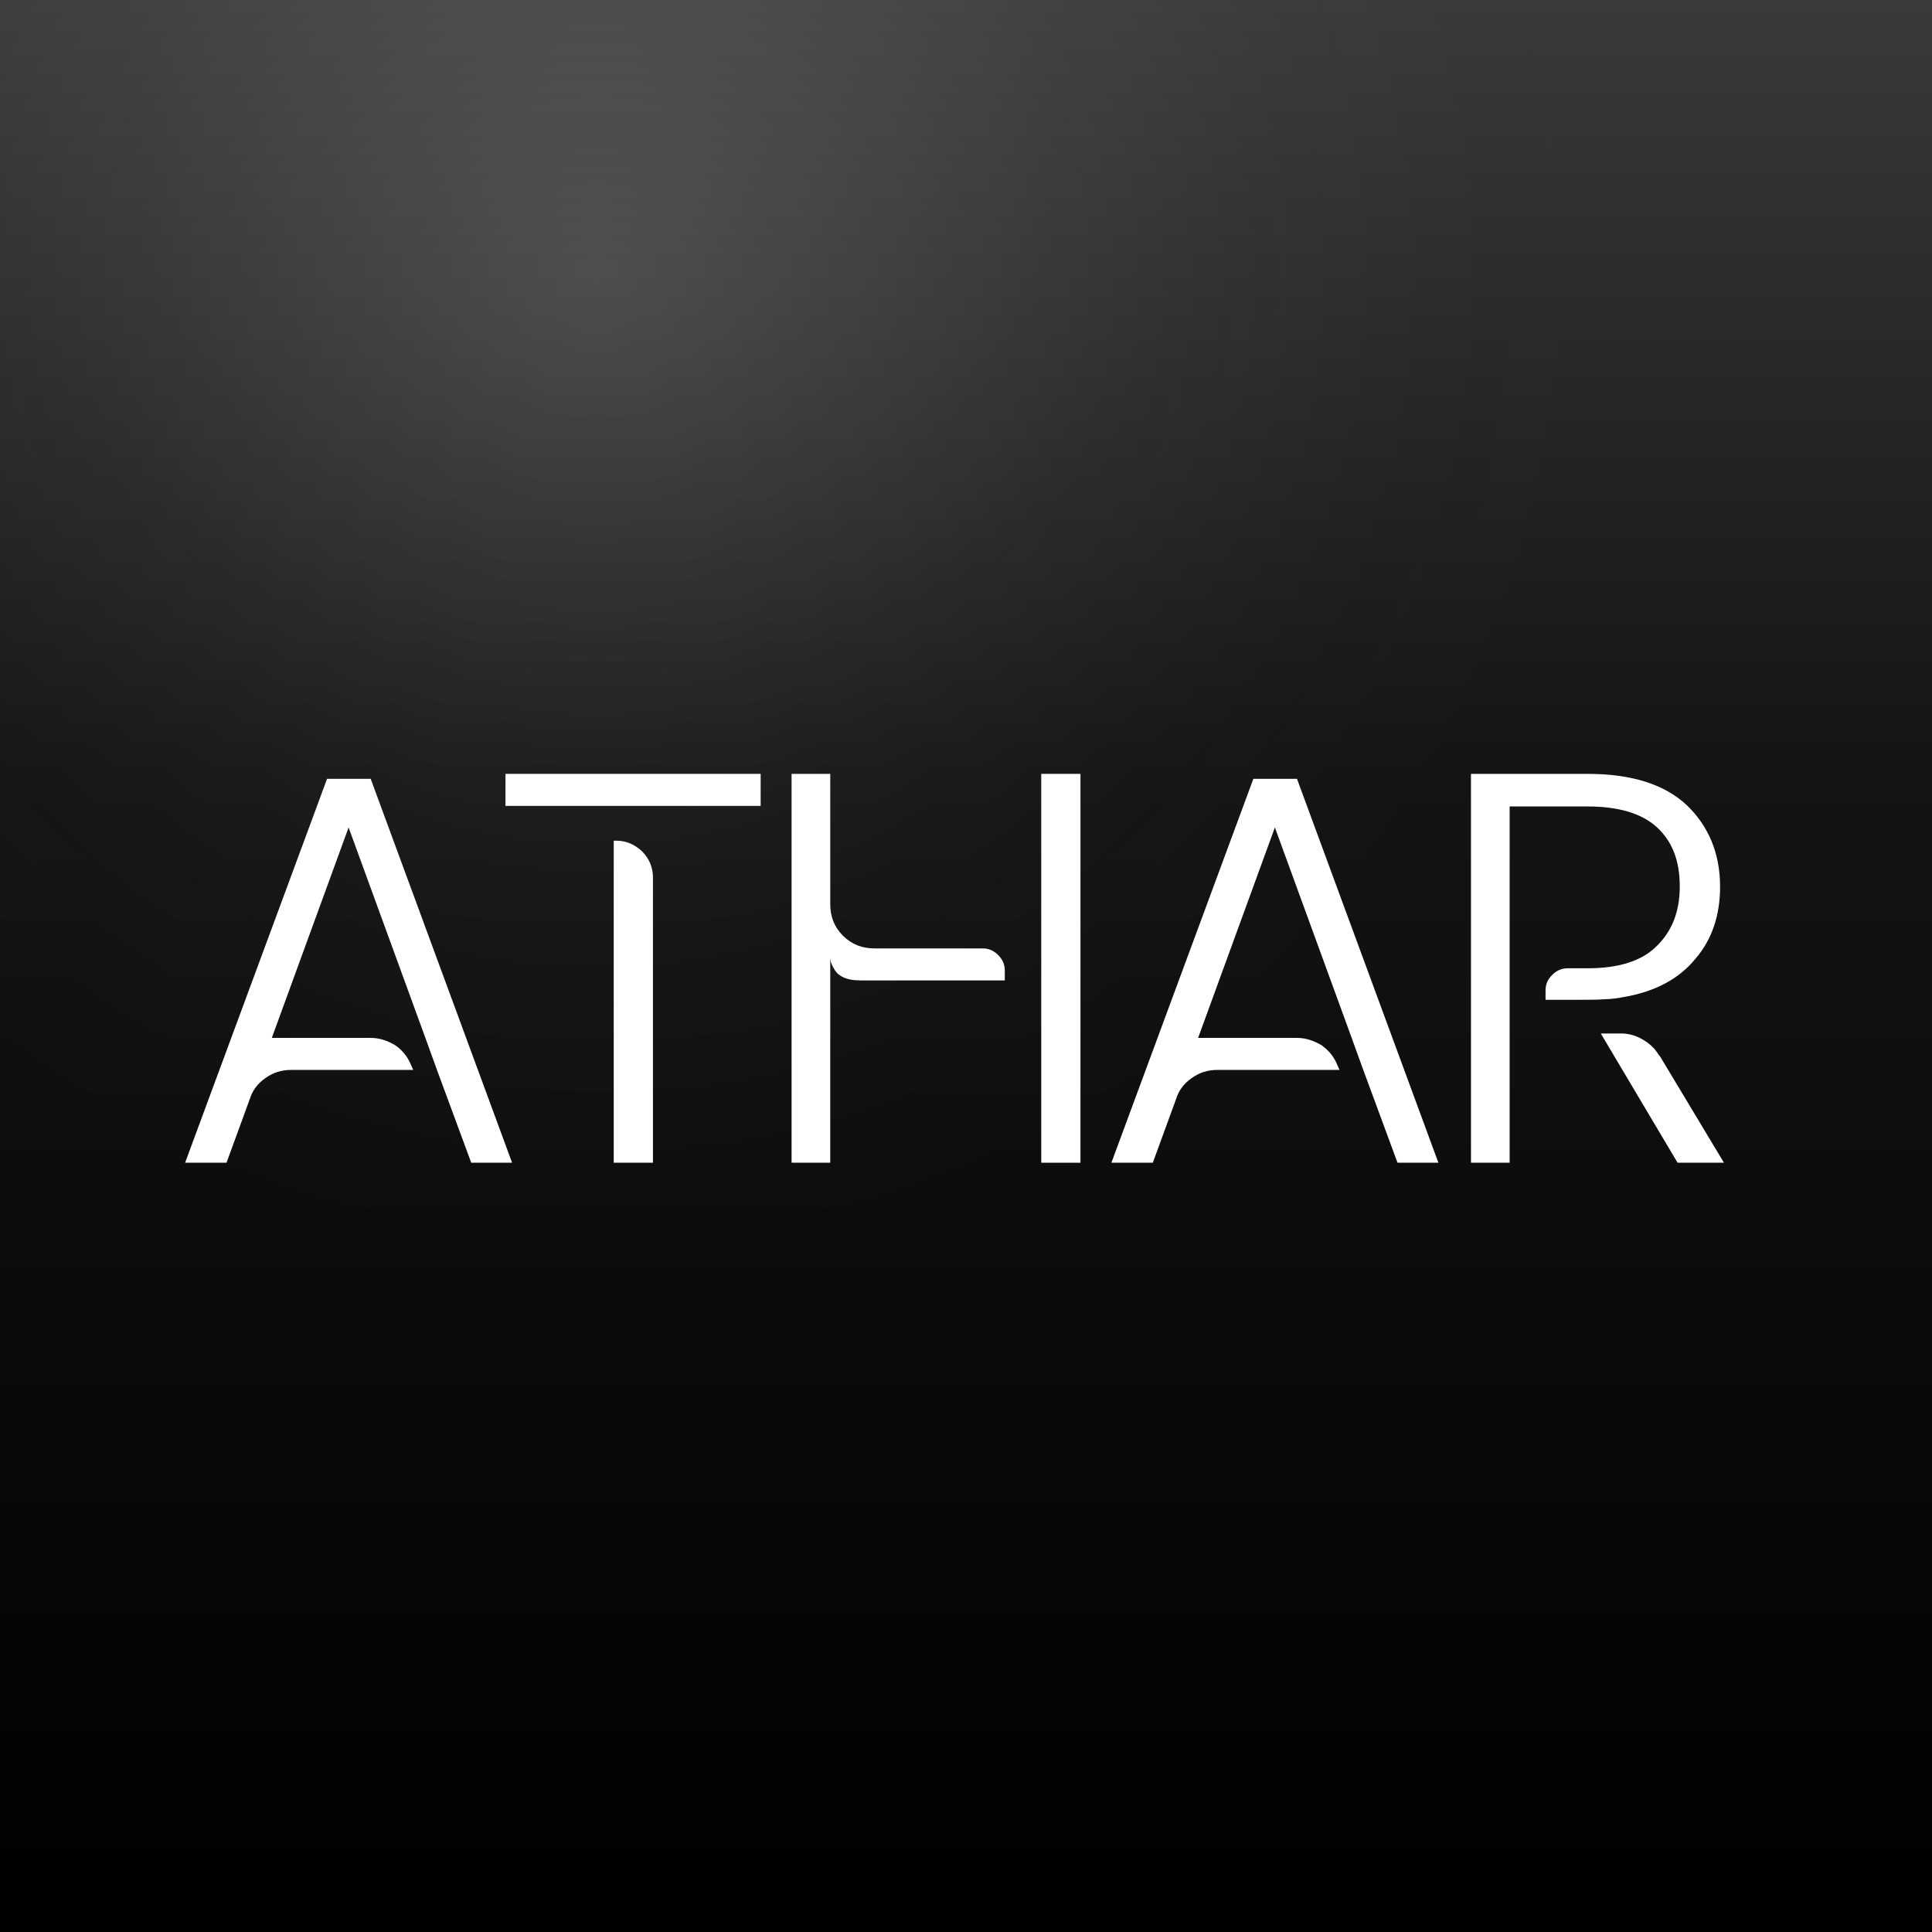
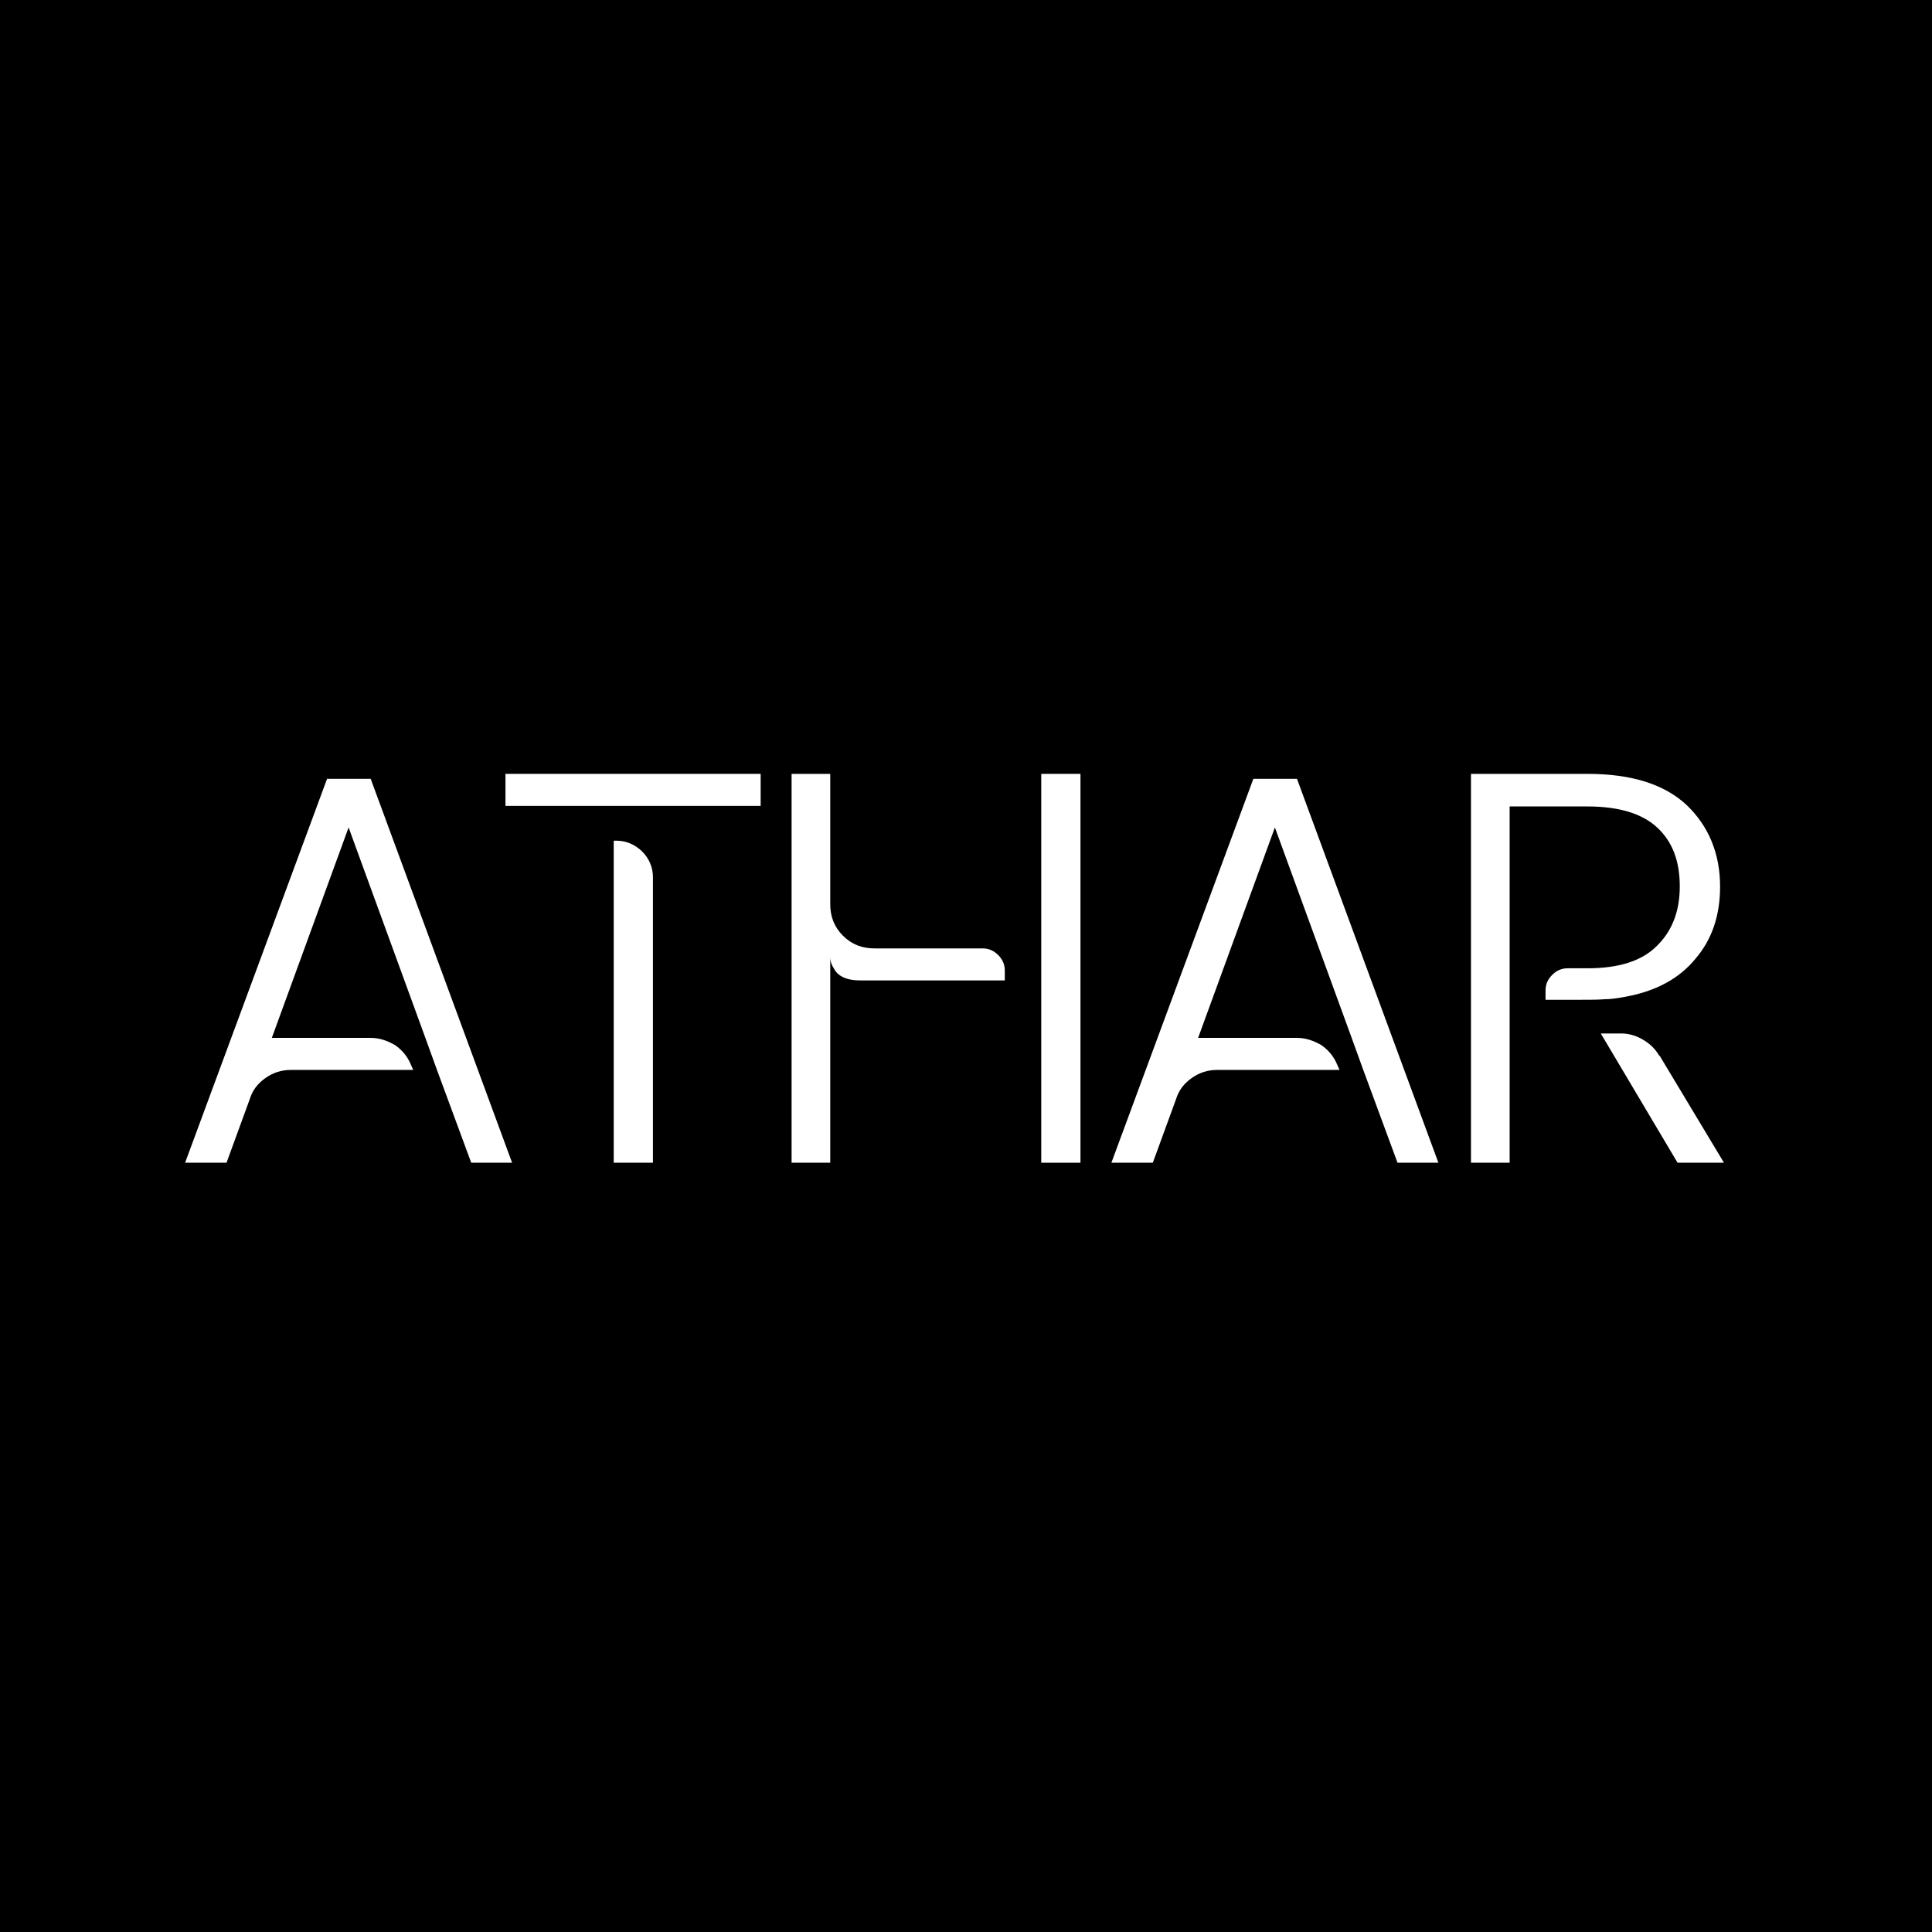
<svg xmlns="http://www.w3.org/2000/svg" viewBox="0 0 842 842" width="842" height="842" role="img" aria-label="ATHAR">
-   <defs>
-     <linearGradient id="athar-pwa-bg" x1="421" y1="0" x2="421" y2="842" gradientUnits="userSpaceOnUse">
-       <stop offset="0%" stop-color="#3a3a3a" />
-       <stop offset="40%" stop-color="#141414" />
-       <stop offset="100%" stop-color="#000000" />
-     </linearGradient>
-     <radialGradient id="athar-pwa-shine" cx="260" cy="120" r="470" gradientUnits="userSpaceOnUse">
-       <stop offset="0%" stop-color="#ffffff" stop-opacity="0.16" />
-       <stop offset="45%" stop-color="#ffffff" stop-opacity="0.05" />
-       <stop offset="100%" stop-color="#000000" stop-opacity="0" />
-     </radialGradient>
-   </defs>
-   <rect width="842" height="842" fill="url(#athar-pwa-bg)" />
-   <rect width="842" height="842" fill="url(#athar-pwa-shine)" />
+   <rect width="842" height="842" fill="#000000" />
  <svg x="78" y="336" width="686" height="170" viewBox="174 298 686 170" overflow="visible">
    <g fill="#FFFFFF" transform="matrix(3.3434 0 0 3.3434 512 384)">
      <g transform="matrix(1 0 0 1 -78.984 0.324)">
        <path fill="#FFFFFF" transform="translate(-99.964, -92.2813)" d="M 121.276 117.301 L 102.844 67.261 L 97.156 67.261 L 78.652 117.301 L 84.052 117.301 L 87.076 109.021 C 87.436 107.869 88.084 107.005 89.092 106.285 C 90.1 105.565 91.18 105.205 92.476 105.205 L 108.388 105.205 L 108.1 104.557 C 107.668 103.477 106.948 102.613 106.012 101.965 C 105.004 101.389 103.996 101.029 102.844 101.029 L 89.956 101.029 L 99.964 73.597 L 109.972 101.029 L 111.484 105.205 L 115.948 117.301 Z" />
      </g>
      <g transform="matrix(1 0 0 1 -41.904 0)">
        <g transform="matrix(1 0 0 1 0.036 4.356)">
          <path fill="#FFFFFF" transform="translate(-100, -96.3133)" d="M 97.804 75.325 L 97.444 75.325 L 97.444 117.301 L 102.556 117.301 L 102.556 80.077 C 102.556 78.781 102.052 77.629 101.116 76.693 C 100.18 75.829 99.1 75.325 97.804 75.325 Z" />
        </g>
        <g transform="matrix(1 0 0 1 0 -23.256)">
          <path fill="#FFFFFF" transform="translate(-99.964, -68.7013)" d="M 116.596 66.613 L 83.332 66.613 L 83.332 70.789 L 116.596 70.789 Z" />
        </g>
      </g>
      <g transform="matrix(1 0 0 1 -2.412 0)">
        <g transform="matrix(1 0 0 1 16.272 0)">
          <path fill="#FFFFFF" transform="translate(-116.272, -91.9573)" d="M 118.828 66.613 L 113.716 66.613 L 113.716 117.301 L 118.828 117.301 Z" />
        </g>
        <g transform="matrix(1 0 0 1 -4.932 0)">
          <path fill="#FFFFFF" transform="translate(-95.068, -91.9573)" d="M 106.084 89.365 L 91.972 89.365 C 90.388 89.365 89.02 88.861 87.868 87.709 C 86.716 86.557 86.212 85.189 86.212 83.605 L 86.212 66.613 L 81.172 66.613 L 81.172 117.301 L 86.212 117.301 L 86.212 90.517 C 86.212 91.093 86.428 91.597 86.716 92.029 C 86.932 92.461 87.292 92.821 87.868 93.109 C 88.444 93.397 89.236 93.541 90.244 93.541 L 108.964 93.541 L 108.964 92.245 C 108.964 91.453 108.676 90.805 108.1 90.229 C 107.524 89.653 106.876 89.365 106.084 89.365 Z" />
        </g>
      </g>
      <g transform="matrix(1 0 0 1 41.76 0.324)">
        <path fill="#FFFFFF" transform="translate(-99.964, -92.2813)" d="M 121.276 117.301 L 102.844 67.261 L 97.156 67.261 L 78.652 117.301 L 84.052 117.301 L 87.076 109.021 C 87.436 107.869 88.084 107.005 89.092 106.285 C 90.1 105.565 91.18 105.205 92.476 105.205 L 108.388 105.205 L 108.1 104.557 C 107.668 103.477 106.948 102.613 106.012 101.965 C 105.004 101.389 103.996 101.029 102.844 101.029 L 89.956 101.029 L 99.964 73.597 L 109.972 101.029 L 111.484 105.205 L 115.948 117.301 Z" />
      </g>
      <g transform="matrix(1 0 0 1 83.808 0)">
        <g transform="matrix(1 0 0 1 8.46 16.92)">
          <path fill="#FFFFFF" transform="translate(-109.648, -108.8773)" d="M 117.676 117.301 L 109.324 103.405 L 109.18 103.261 C 108.676 102.397 107.956 101.749 107.092 101.245 C 106.228 100.741 105.292 100.453 104.284 100.453 L 101.62 100.453 L 111.628 117.301 Z" />
        </g>
        <g transform="matrix(1 0 0 1 -0.252 0)">
          <path fill="#FFFFFF" transform="translate(-100.936, -91.9573)" d="M 114.004 90.661 C 116.092 88.213 117.172 85.117 117.172 81.301 C 117.172 76.981 115.66 73.381 112.78 70.645 C 109.9 67.981 105.652 66.613 99.892 66.613 L 84.7 66.613 L 84.7 117.301 L 89.74 117.301 L 89.74 70.861 L 99.892 70.861 C 103.996 70.861 107.02 71.797 108.964 73.597 C 110.98 75.469 111.916 77.989 111.916 81.301 C 111.916 84.541 110.908 87.133 108.892 89.077 C 106.948 91.021 103.924 91.957 99.892 91.957 L 97.3 91.957 C 96.508 91.957 95.86 92.245 95.284 92.821 C 94.708 93.397 94.42 94.045 94.42 94.837 L 94.42 96.061 L 99.028 96.061 C 100.252 96.061 101.26 96.061 102.124 95.989 C 102.988 95.989 103.852 95.845 104.644 95.701 C 108.748 94.981 111.844 93.325 114.004 90.661 Z" />
        </g>
      </g>
    </g>
  </svg>
</svg>
